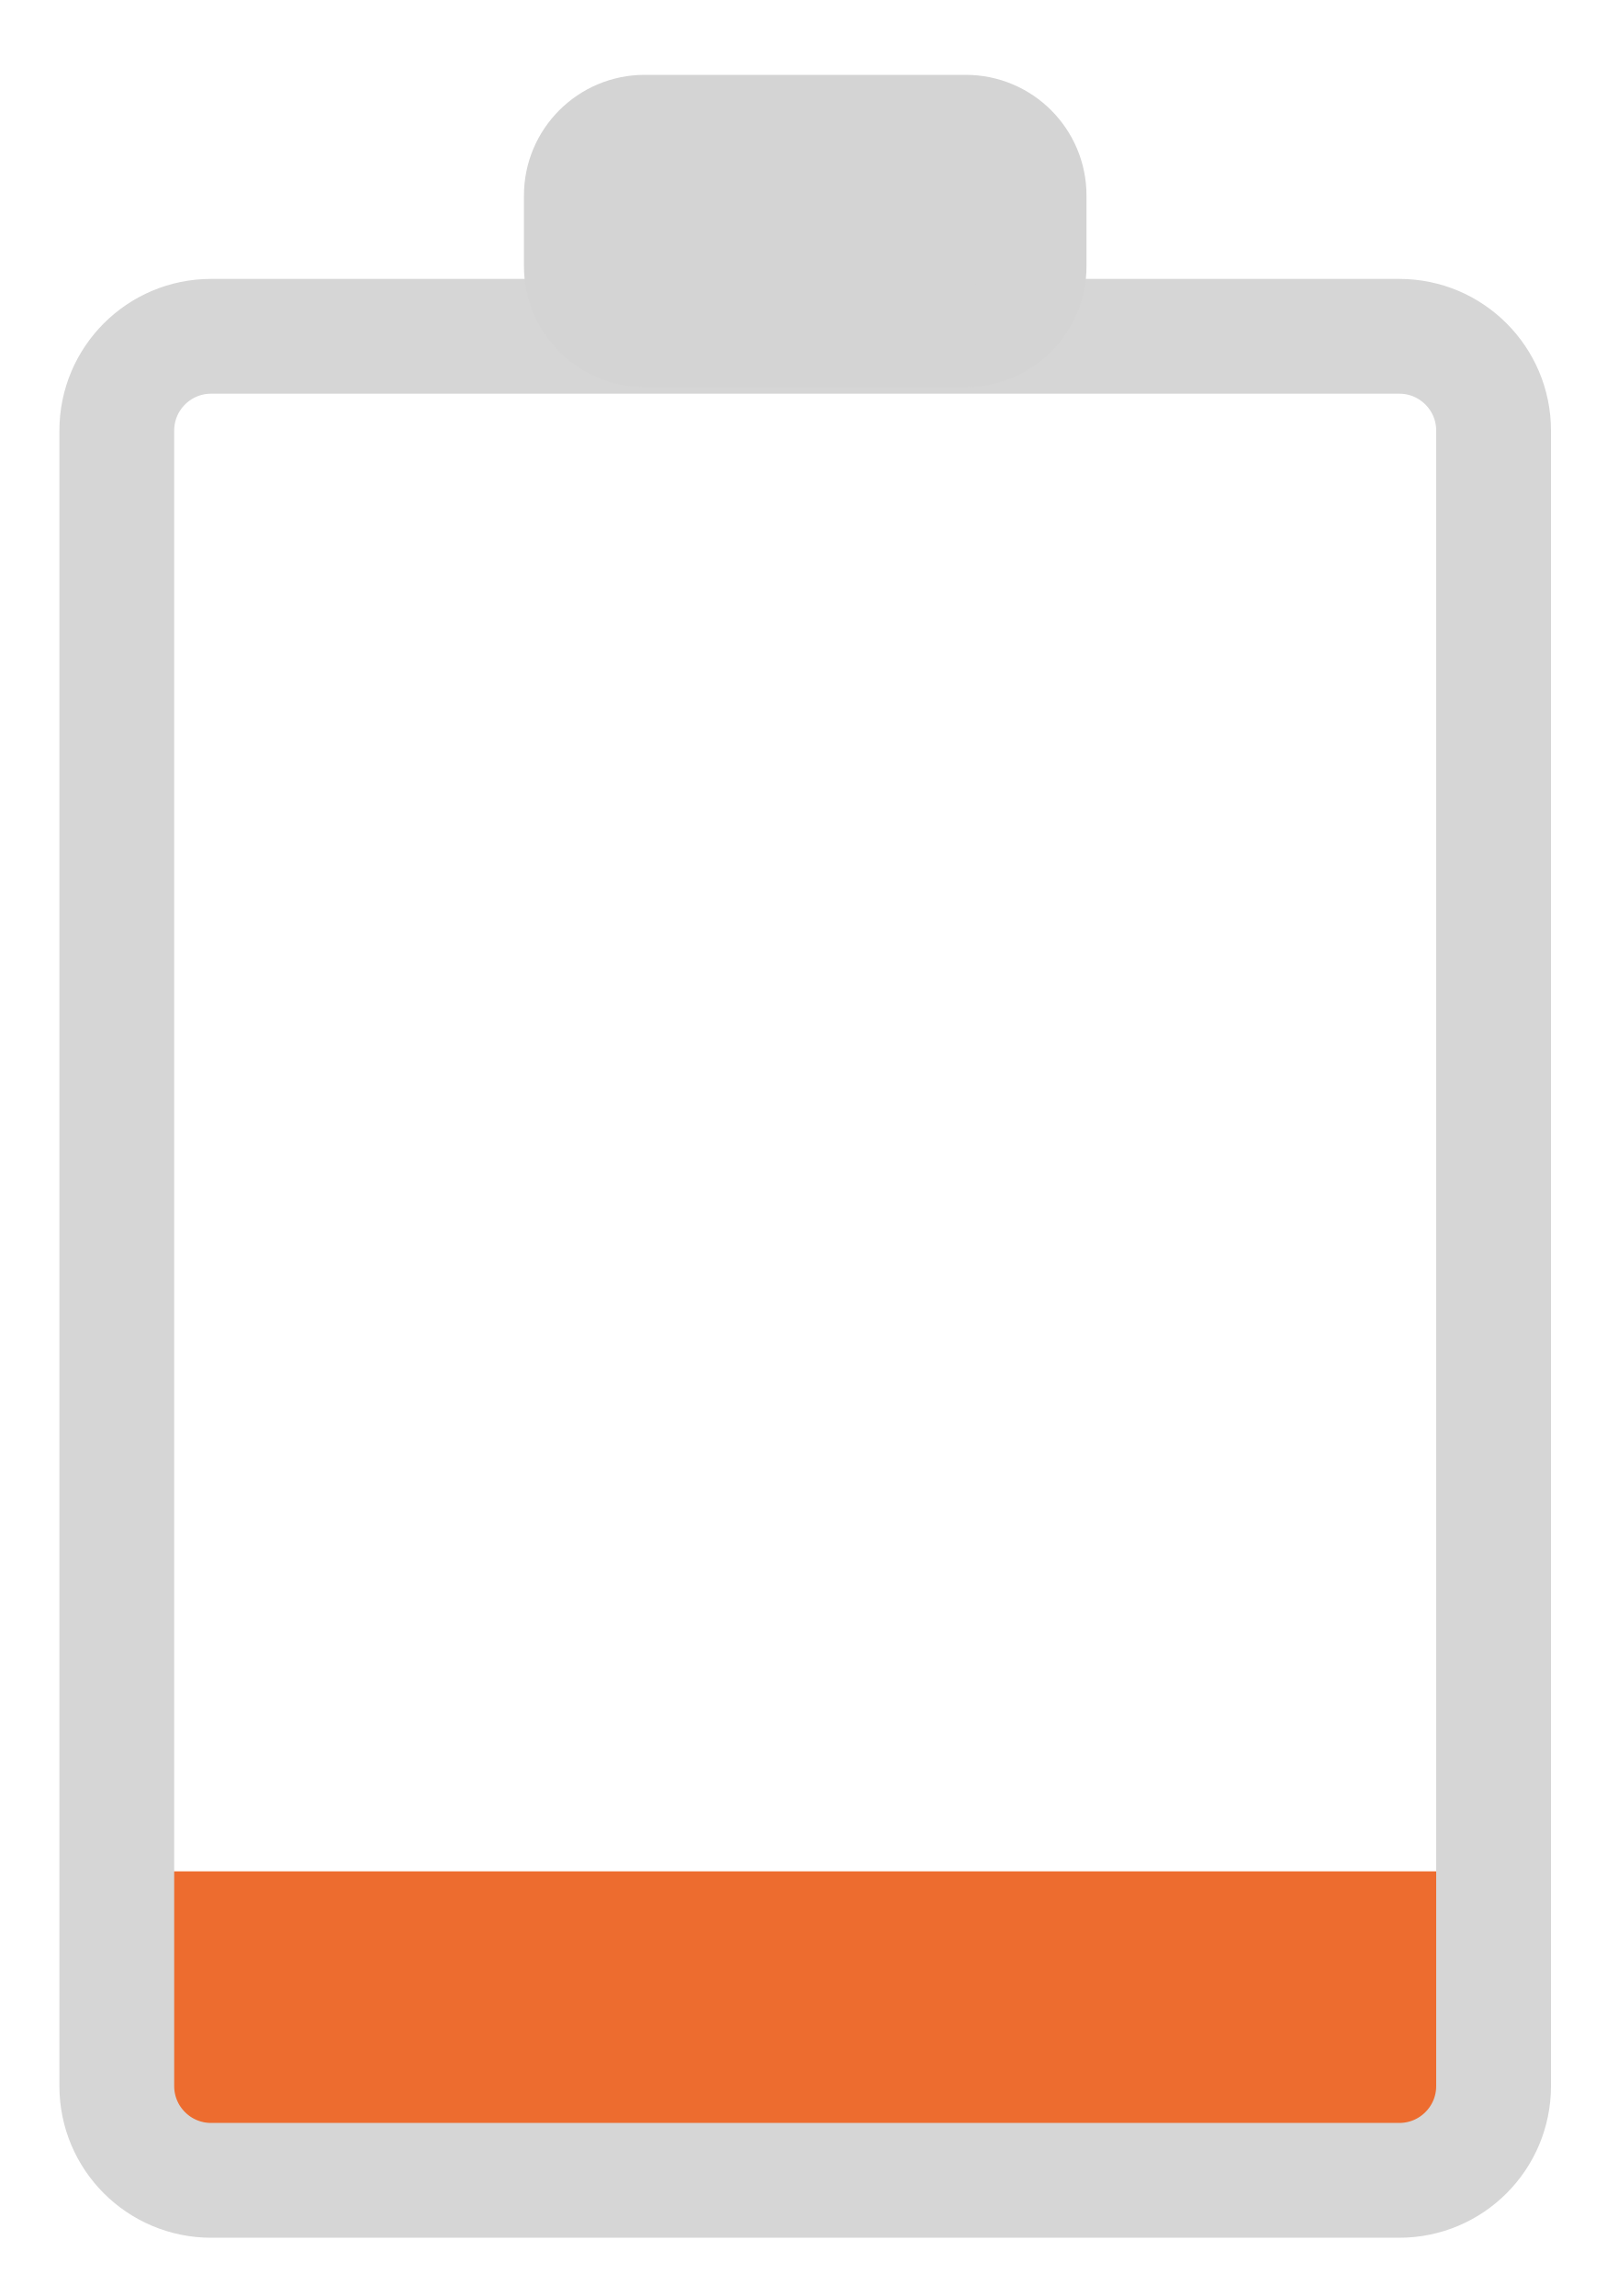
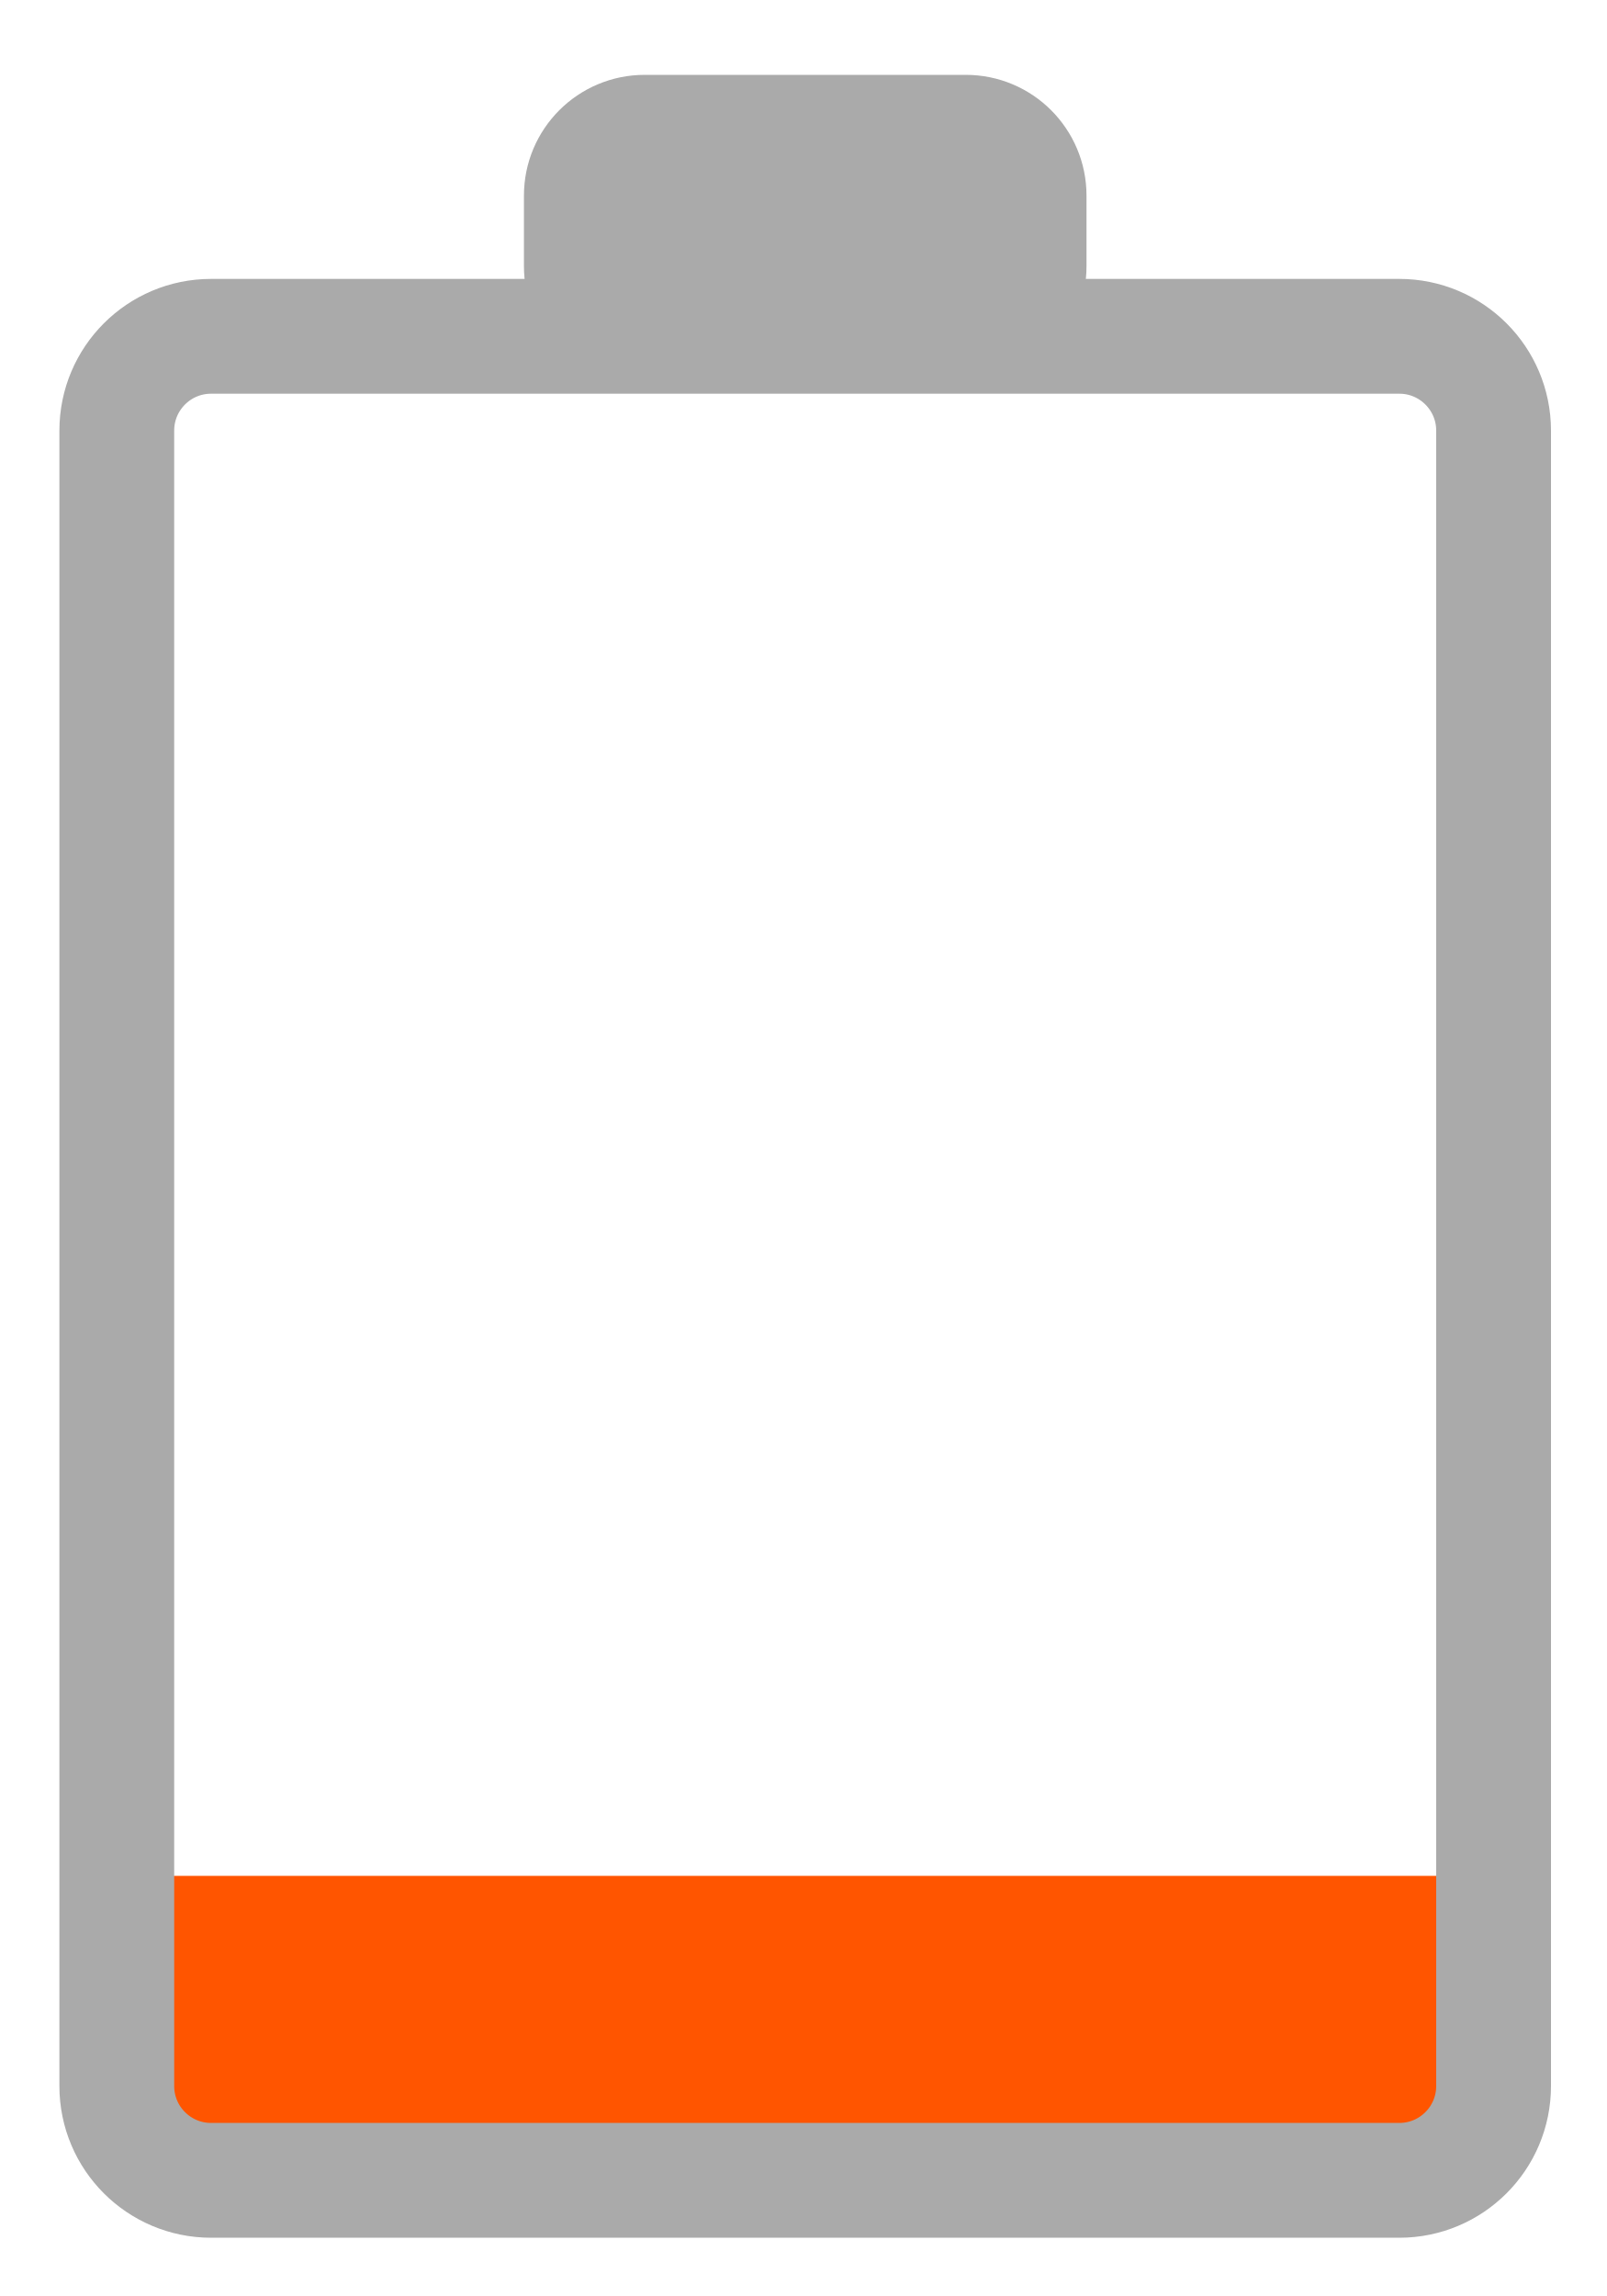
<svg xmlns="http://www.w3.org/2000/svg" width="28" height="40" viewBox="0 0 28 40" id="svg2" version="1.1">
  <defs id="defs4" />
  <g id="layer1" transform="translate(0,-1012.362)">
-     <rect ry="0.242" y="1044.964" x="2.101" height="4.735" width="24.172" id="rect3318" style="fill:#ed6c2f;fill-opacity:1;fill-rule:evenodd;stroke:none;stroke-width:0.793px;stroke-linecap:butt;stroke-linejoin:miter;stroke-opacity:1" />
-     <rect ry="1.643" y="1018.221" x="2.035" height="32.126" width="23.989" id="rect3316" style="fill:none;fill-opacity:1;fill-rule:evenodd;stroke:#d6d6d6;stroke-width:2;stroke-linecap:butt;stroke-linejoin:miter;stroke-opacity:1;stroke-miterlimit:4;stroke-dasharray:none" />
-     <rect style="fill:#d4d4d4;fill-opacity:1;fill-rule:evenodd;stroke:#d4d4d4;stroke-width:1.744;stroke-linecap:butt;stroke-linejoin:miter;stroke-miterlimit:4;stroke-dasharray:none;stroke-opacity:1" id="rect3259" width="8.058" height="3.695" x="10.001" y="1014.538" ry="1.232" />
+     <rect ry="0.242" y="1045.043" x="2.495" height="4.735" width="23.068" id="rect3318" style="fill:#ff5500;fill-opacity:1;fill-rule:evenodd;stroke:none;stroke-width:0.793px;stroke-linecap:butt;stroke-linejoin:miter;stroke-opacity:1" />
+     <rect ry="1.643" y="1018.221" x="2.035" height="32.126" width="23.989" id="rect3316" style="fill:none;fill-opacity:1;fill-rule:evenodd;stroke:#aaaaaa;stroke-width:2;stroke-linecap:butt;stroke-linejoin:miter;stroke-opacity:1;stroke-miterlimit:4;stroke-dasharray:none" />
+     <rect style="fill:#aaaaaa;fill-opacity:1;fill-rule:evenodd;stroke:#aaaaaa;stroke-width:1.744;stroke-linecap:butt;stroke-linejoin:miter;stroke-miterlimit:4;stroke-dasharray:none;stroke-opacity:1" id="rect3259" width="8.058" height="3.695" x="10.001" y="1014.538" ry="1.232" />
  </g>
</svg>
